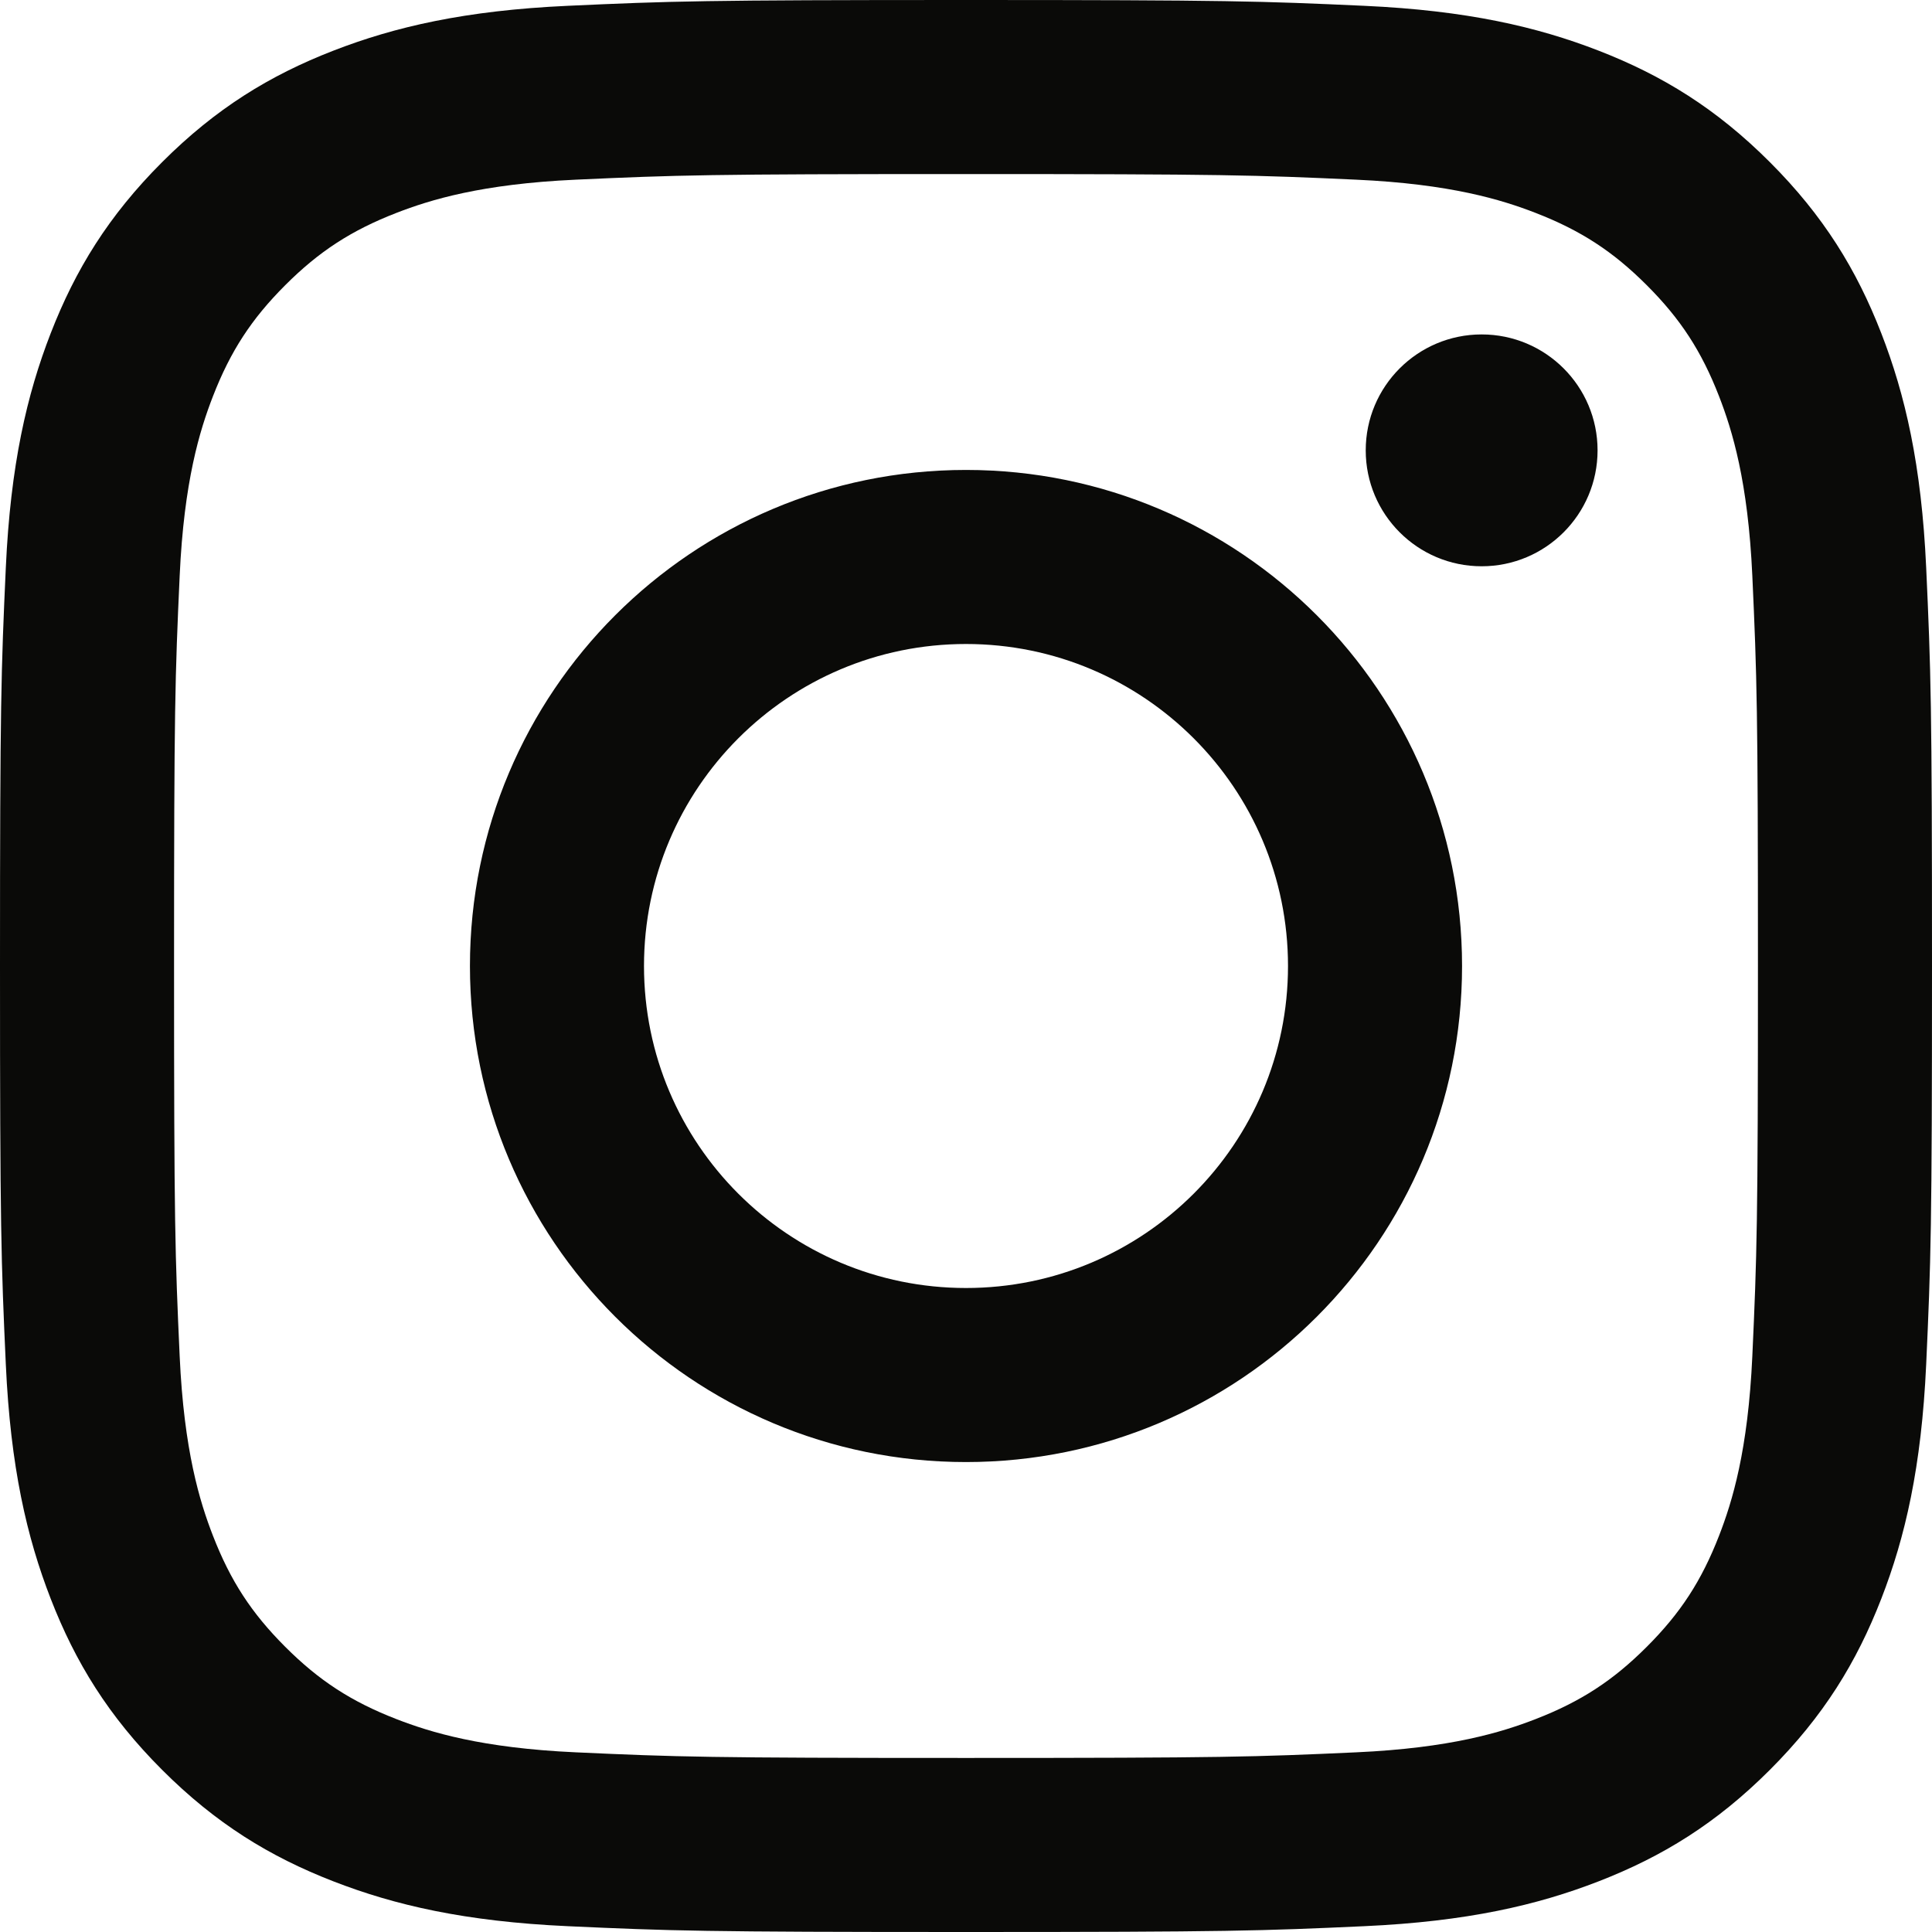
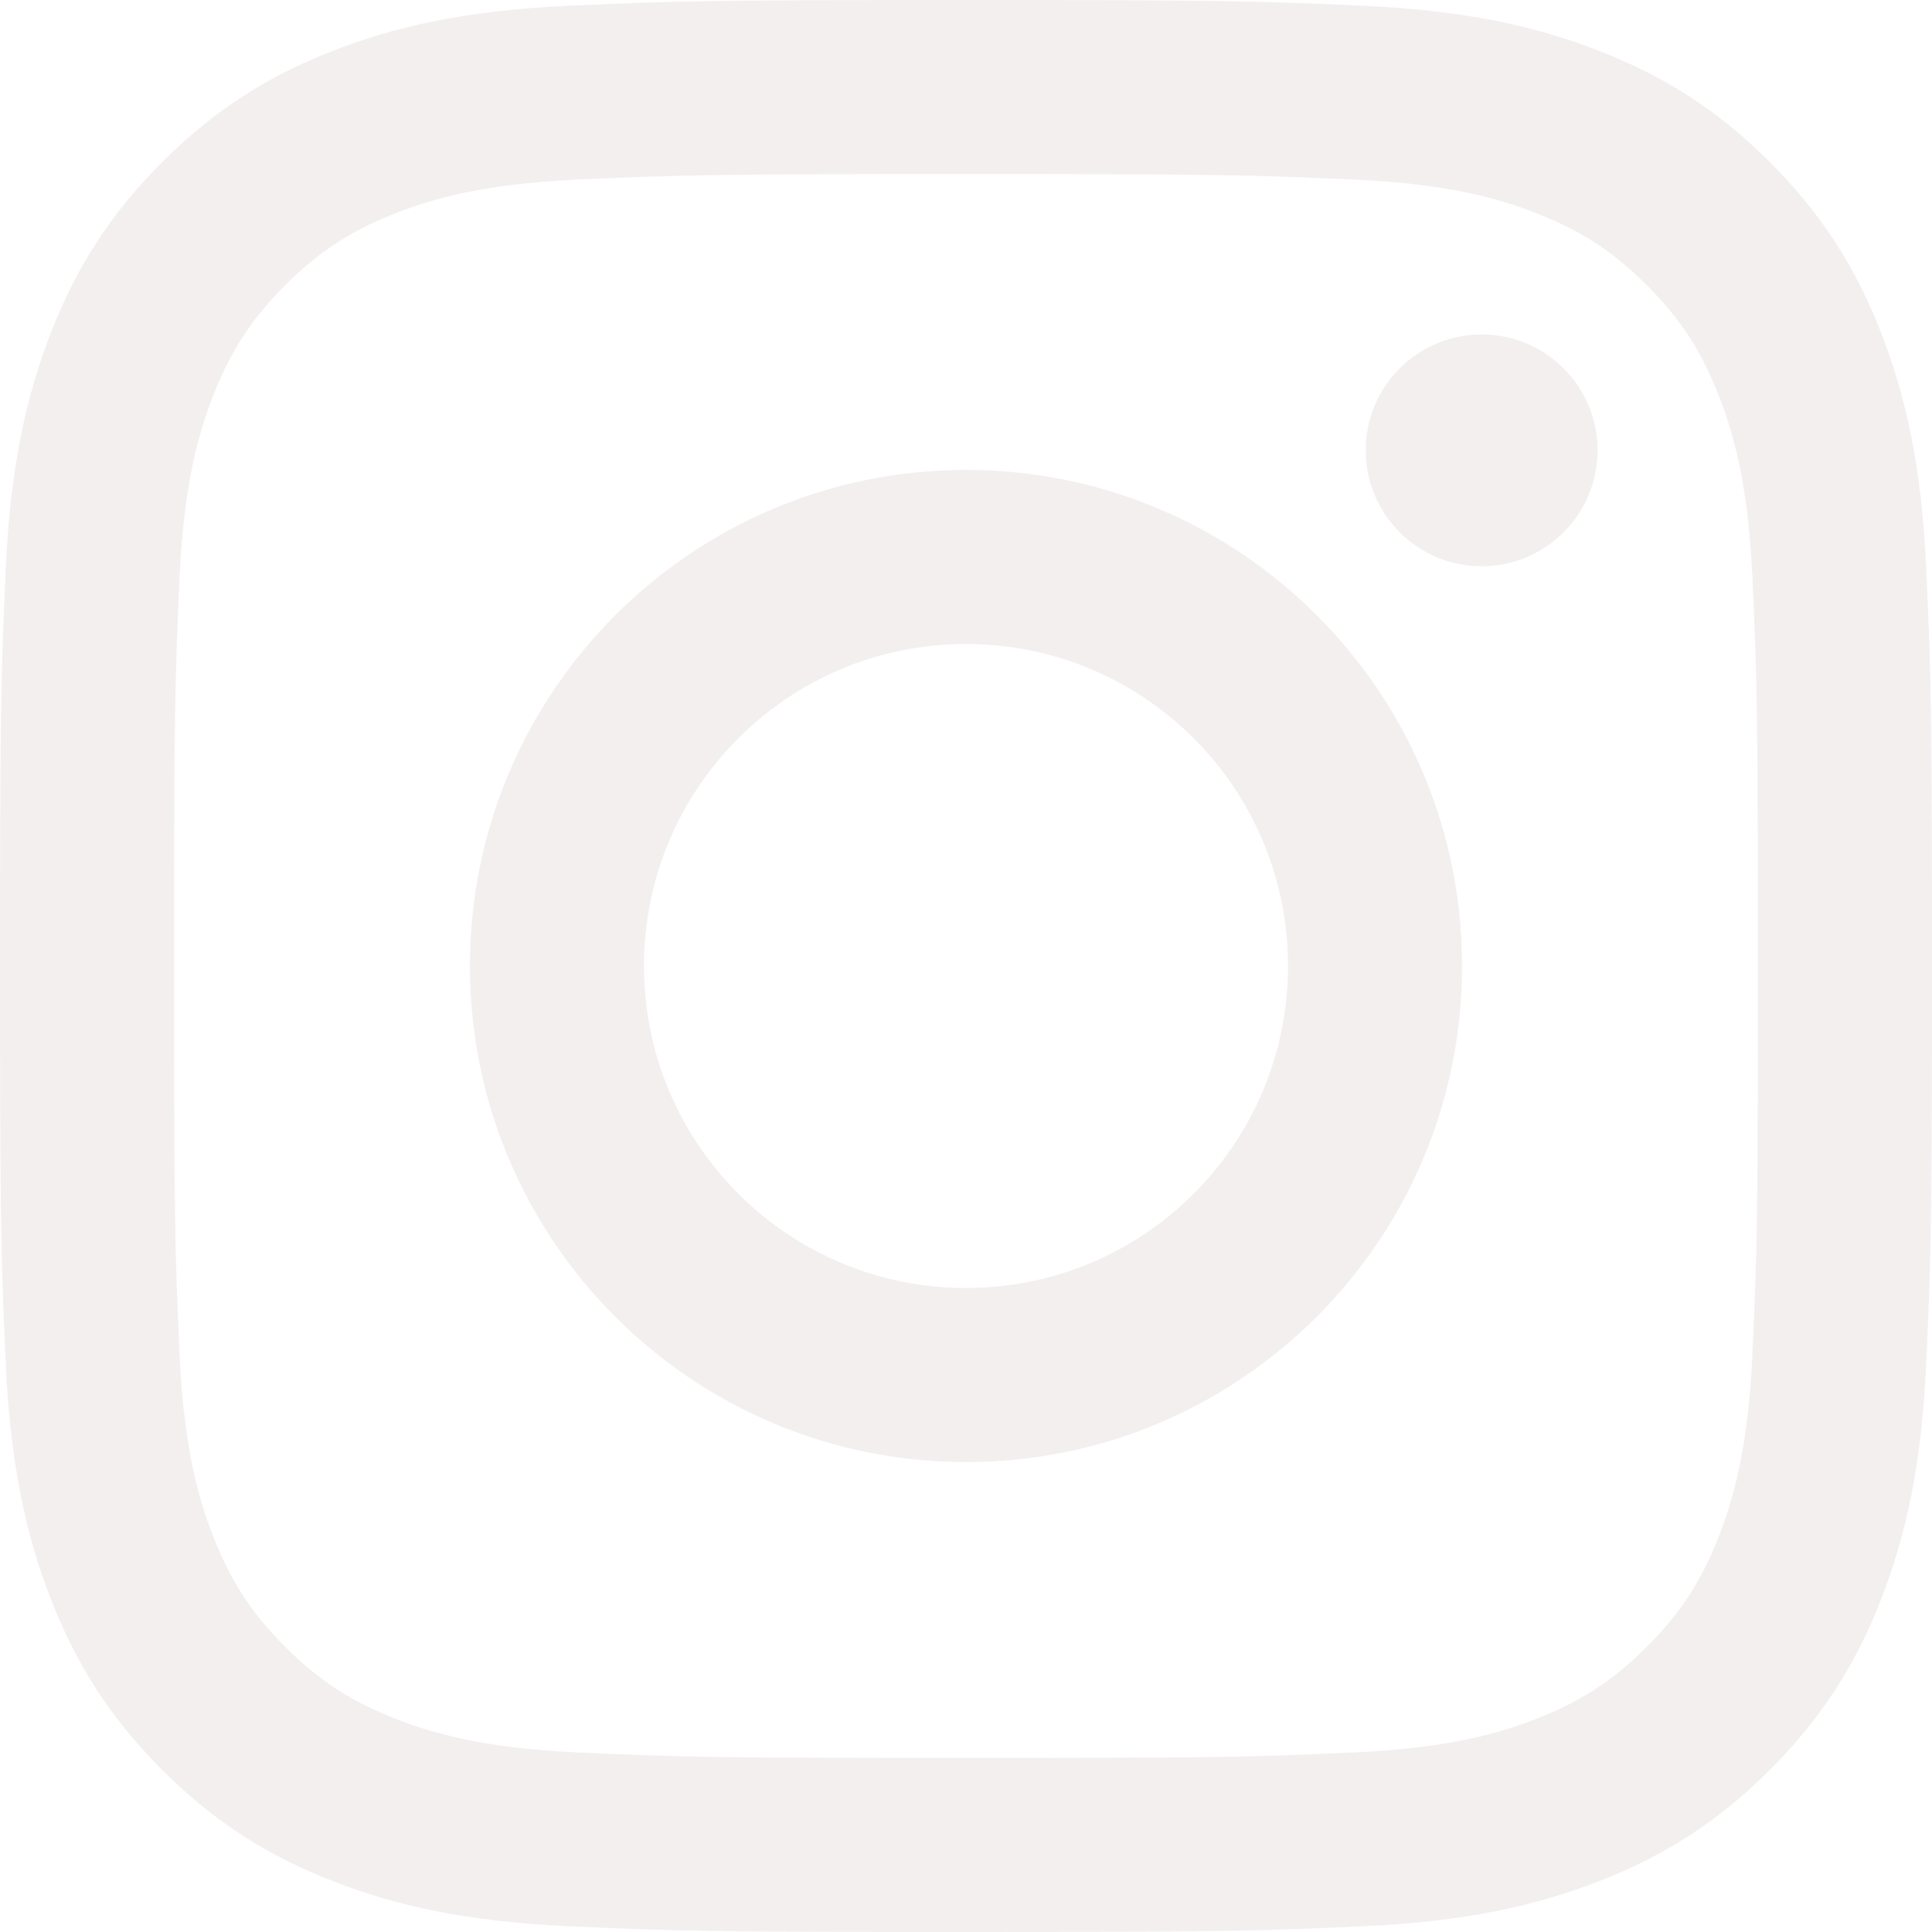
<svg xmlns="http://www.w3.org/2000/svg" width="256px" height="256px" viewBox="0 0 256 256" version="1.1" preserveAspectRatio="xMidYMid">
  <g>
-     <path d="M128,23.064 C162.177,23.064 166.225,23.194 179.722,23.809 C192.202,24.379 198.98,26.464 203.491,28.217 C209.465,30.539 213.729,33.313 218.208,37.792 C222.687,42.271 225.461,46.535 227.783,52.509 C229.536,57.02 231.621,63.798 232.191,76.277 C232.806,89.775 232.936,93.823 232.936,128 C232.936,162.178 232.806,166.226 232.191,179.723 C231.621,192.203 229.536,198.98 227.783,203.491 C225.461,209.465 222.687,213.73 218.208,218.209 C213.729,222.688 209.465,225.462 203.491,227.783 C198.98,229.536 192.202,231.622 179.722,232.191 C166.227,232.807 162.179,232.937 128,232.937 C93.82,232.937 89.772,232.807 76.277,232.191 C63.797,231.622 57.02,229.536 52.509,227.783 C46.535,225.462 42.27,222.688 37.791,218.209 C33.312,213.73 30.538,209.465 28.217,203.491 C26.464,198.98 24.378,192.203 23.809,179.723 C23.193,166.226 23.063,162.178 23.063,128 C23.063,93.823 23.193,89.775 23.809,76.278 C24.378,63.798 26.464,57.02 28.217,52.509 C30.538,46.535 33.312,42.271 37.791,37.792 C42.27,33.313 46.535,30.539 52.509,28.217 C57.02,26.464 63.797,24.379 76.277,23.809 C89.774,23.194 93.822,23.064 128,23.064 M128,0 C93.237,0 88.878,0.147 75.226,0.77 C61.601,1.392 52.297,3.556 44.155,6.72 C35.737,9.991 28.599,14.368 21.483,21.484 C14.367,28.6 9.991,35.738 6.72,44.155 C3.555,52.297 1.392,61.602 0.77,75.226 C0.147,88.878 0,93.237 0,128 C0,162.763 0.147,167.122 0.77,180.774 C1.392,194.399 3.555,203.703 6.72,211.845 C9.991,220.262 14.367,227.401 21.483,234.517 C28.599,241.633 35.737,246.009 44.155,249.28 C52.297,252.445 61.601,254.608 75.226,255.23 C88.878,255.853 93.237,256 128,256 C162.763,256 167.122,255.853 180.774,255.23 C194.398,254.608 203.703,252.445 211.845,249.28 C220.262,246.009 227.4,241.633 234.516,234.517 C241.632,227.401 246.009,220.263 249.28,211.845 C252.444,203.703 254.608,194.399 255.23,180.774 C255.853,167.122 256,162.763 256,128 C256,93.237 255.853,88.878 255.23,75.226 C254.608,61.602 252.444,52.297 249.28,44.155 C246.009,35.738 241.632,28.6 234.516,21.484 C227.4,14.368 220.262,9.991 211.845,6.72 C203.703,3.556 194.398,1.392 180.774,0.77 C167.122,0.147 162.763,0 128,0 Z M128,62.27 C91.698,62.27 62.27,91.699 62.27,128 C62.27,164.302 91.698,193.73 128,193.73 C164.301,193.73 193.73,164.302 193.73,128 C193.73,91.699 164.301,62.27 128,62.27 Z M128,170.667 C104.436,170.667 85.333,151.564 85.333,128 C85.333,104.436 104.436,85.333 128,85.333 C151.564,85.333 170.667,104.436 170.667,128 C170.667,151.564 151.564,170.667 128,170.667 Z M211.686,59.673 C211.686,68.157 204.81,75.034 196.327,75.034 C187.843,75.034 180.966,68.157 180.966,59.673 C180.966,51.19 187.843,44.314 196.327,44.314 C204.81,44.314 211.686,51.19 211.686,59.673 Z" fill="#0A0A08" />
+     <path d="M128,23.064 C162.177,23.064 166.225,23.194 179.722,23.809 C192.202,24.379 198.98,26.464 203.491,28.217 C209.465,30.539 213.729,33.313 218.208,37.792 C222.687,42.271 225.461,46.535 227.783,52.509 C229.536,57.02 231.621,63.798 232.191,76.277 C232.806,89.775 232.936,93.823 232.936,128 C232.936,162.178 232.806,166.226 232.191,179.723 C231.621,192.203 229.536,198.98 227.783,203.491 C225.461,209.465 222.687,213.73 218.208,218.209 C213.729,222.688 209.465,225.462 203.491,227.783 C198.98,229.536 192.202,231.622 179.722,232.191 C166.227,232.807 162.179,232.937 128,232.937 C93.82,232.937 89.772,232.807 76.277,232.191 C63.797,231.622 57.02,229.536 52.509,227.783 C46.535,225.462 42.27,222.688 37.791,218.209 C33.312,213.73 30.538,209.465 28.217,203.491 C26.464,198.98 24.378,192.203 23.809,179.723 C23.193,166.226 23.063,162.178 23.063,128 C23.063,93.823 23.193,89.775 23.809,76.278 C24.378,63.798 26.464,57.02 28.217,52.509 C30.538,46.535 33.312,42.271 37.791,37.792 C42.27,33.313 46.535,30.539 52.509,28.217 C57.02,26.464 63.797,24.379 76.277,23.809 C89.774,23.194 93.822,23.064 128,23.064 M128,0 C93.237,0 88.878,0.147 75.226,0.77 C61.601,1.392 52.297,3.556 44.155,6.72 C35.737,9.991 28.599,14.368 21.483,21.484 C14.367,28.6 9.991,35.738 6.72,44.155 C3.555,52.297 1.392,61.602 0.77,75.226 C0.147,88.878 0,93.237 0,128 C0,162.763 0.147,167.122 0.77,180.774 C1.392,194.399 3.555,203.703 6.72,211.845 C9.991,220.262 14.367,227.401 21.483,234.517 C28.599,241.633 35.737,246.009 44.155,249.28 C52.297,252.445 61.601,254.608 75.226,255.23 C88.878,255.853 93.237,256 128,256 C162.763,256 167.122,255.853 180.774,255.23 C194.398,254.608 203.703,252.445 211.845,249.28 C220.262,246.009 227.4,241.633 234.516,234.517 C241.632,227.401 246.009,220.263 249.28,211.845 C252.444,203.703 254.608,194.399 255.23,180.774 C255.853,167.122 256,162.763 256,128 C256,93.237 255.853,88.878 255.23,75.226 C254.608,61.602 252.444,52.297 249.28,44.155 C246.009,35.738 241.632,28.6 234.516,21.484 C227.4,14.368 220.262,9.991 211.845,6.72 C203.703,3.556 194.398,1.392 180.774,0.77 C167.122,0.147 162.763,0 128,0 Z M128,62.27 C91.698,62.27 62.27,91.699 62.27,128 C62.27,164.302 91.698,193.73 128,193.73 C164.301,193.73 193.73,164.302 193.73,128 C193.73,91.699 164.301,62.27 128,62.27 Z M128,170.667 C104.436,170.667 85.333,151.564 85.333,128 C85.333,104.436 104.436,85.333 128,85.333 C151.564,85.333 170.667,104.436 170.667,128 C170.667,151.564 151.564,170.667 128,170.667 Z M211.686,59.673 C211.686,68.157 204.81,75.034 196.327,75.034 C187.843,75.034 180.966,68.157 180.966,59.673 C180.966,51.19 187.843,44.314 196.327,44.314 C204.81,44.314 211.686,51.19 211.686,59.673 Z" fill="#f3efef" />
  </g>
</svg>
